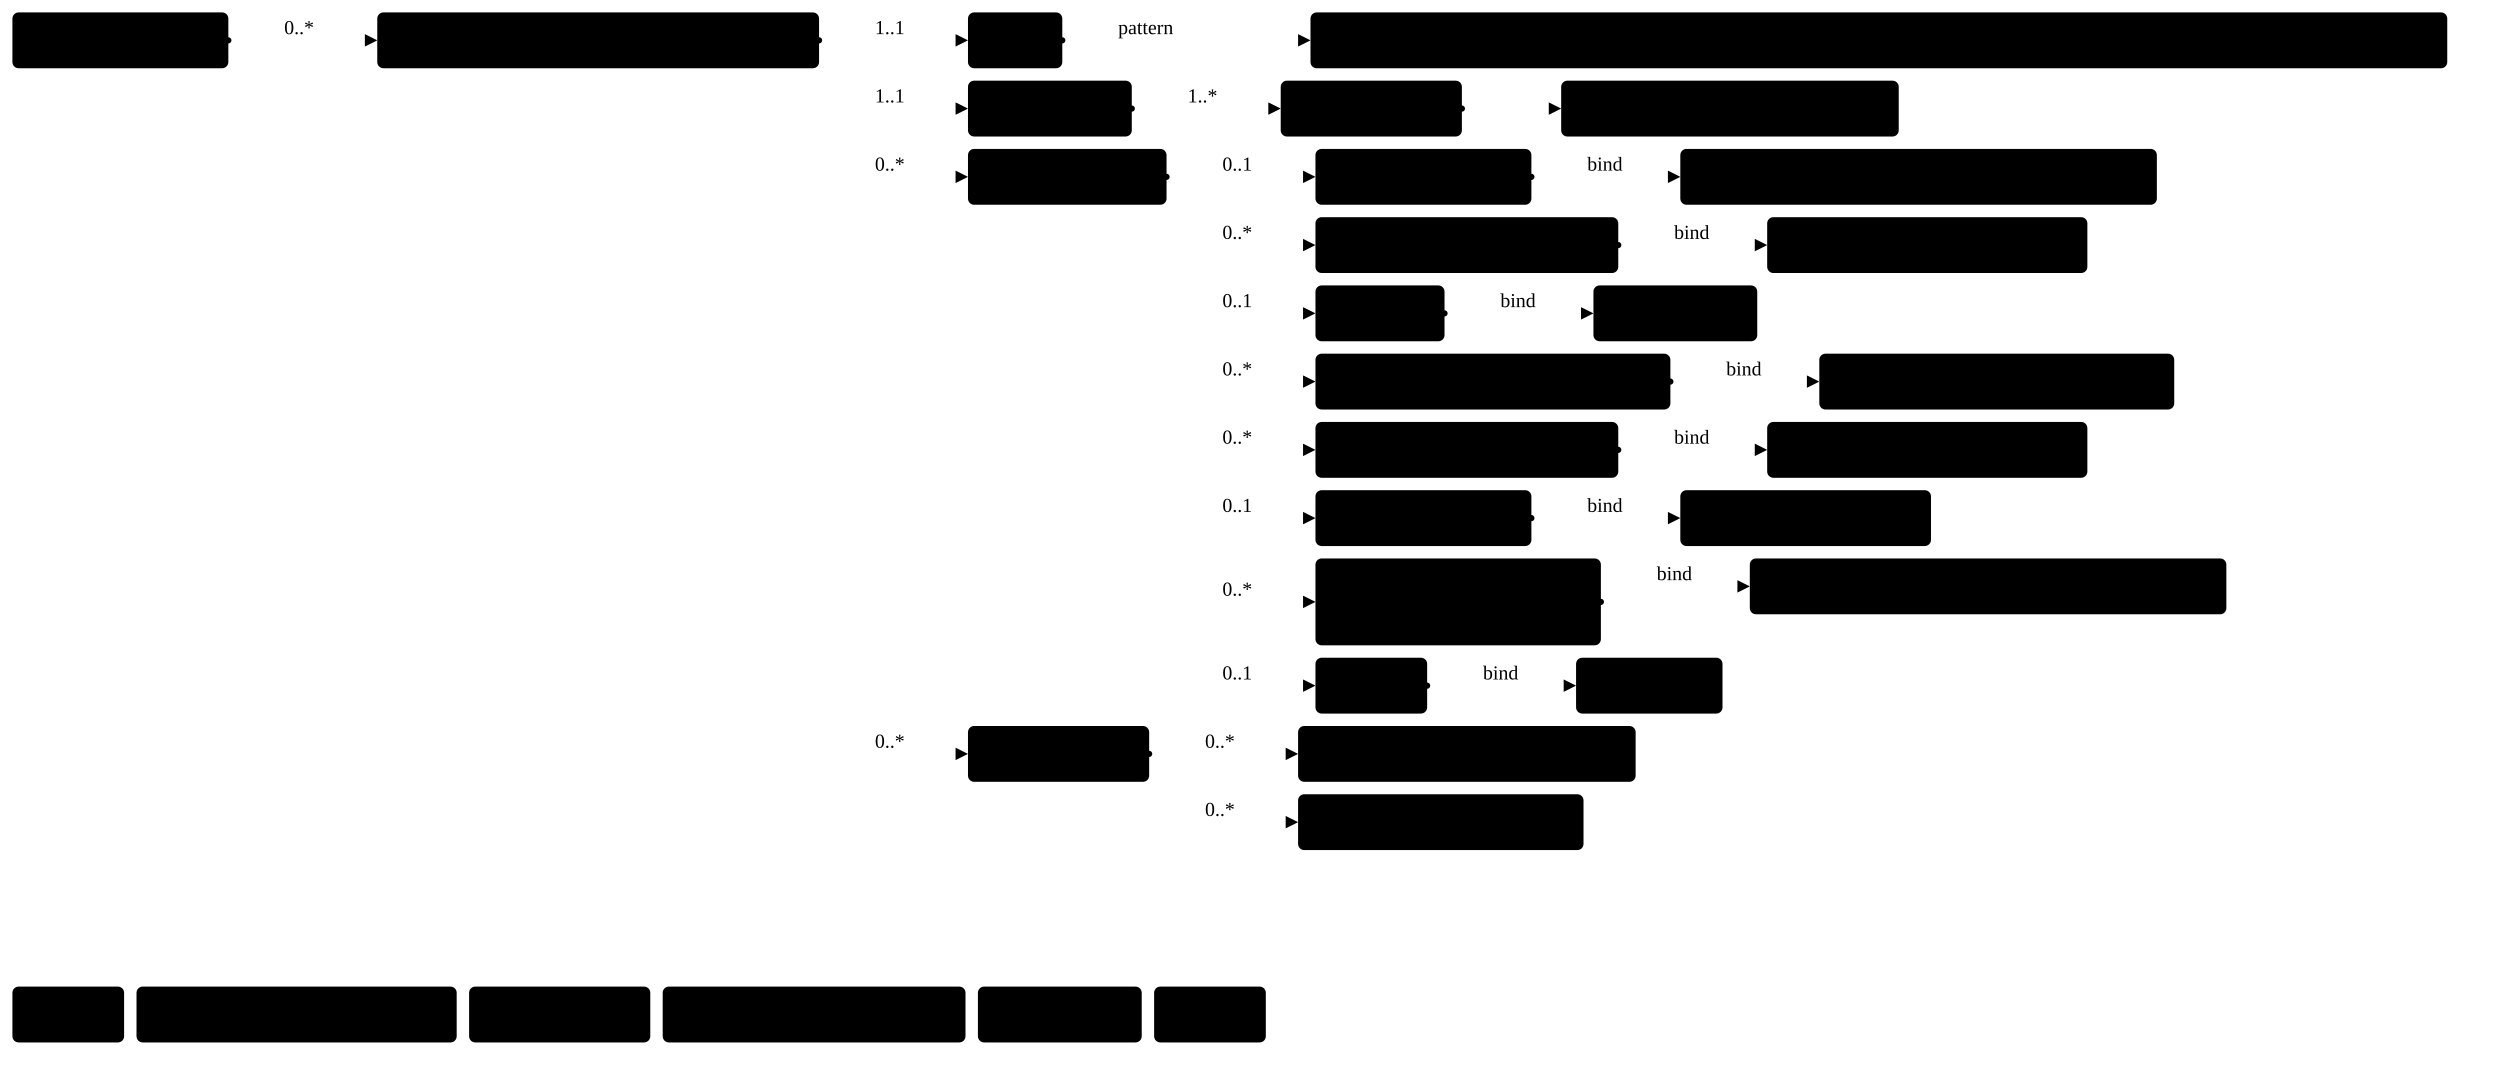
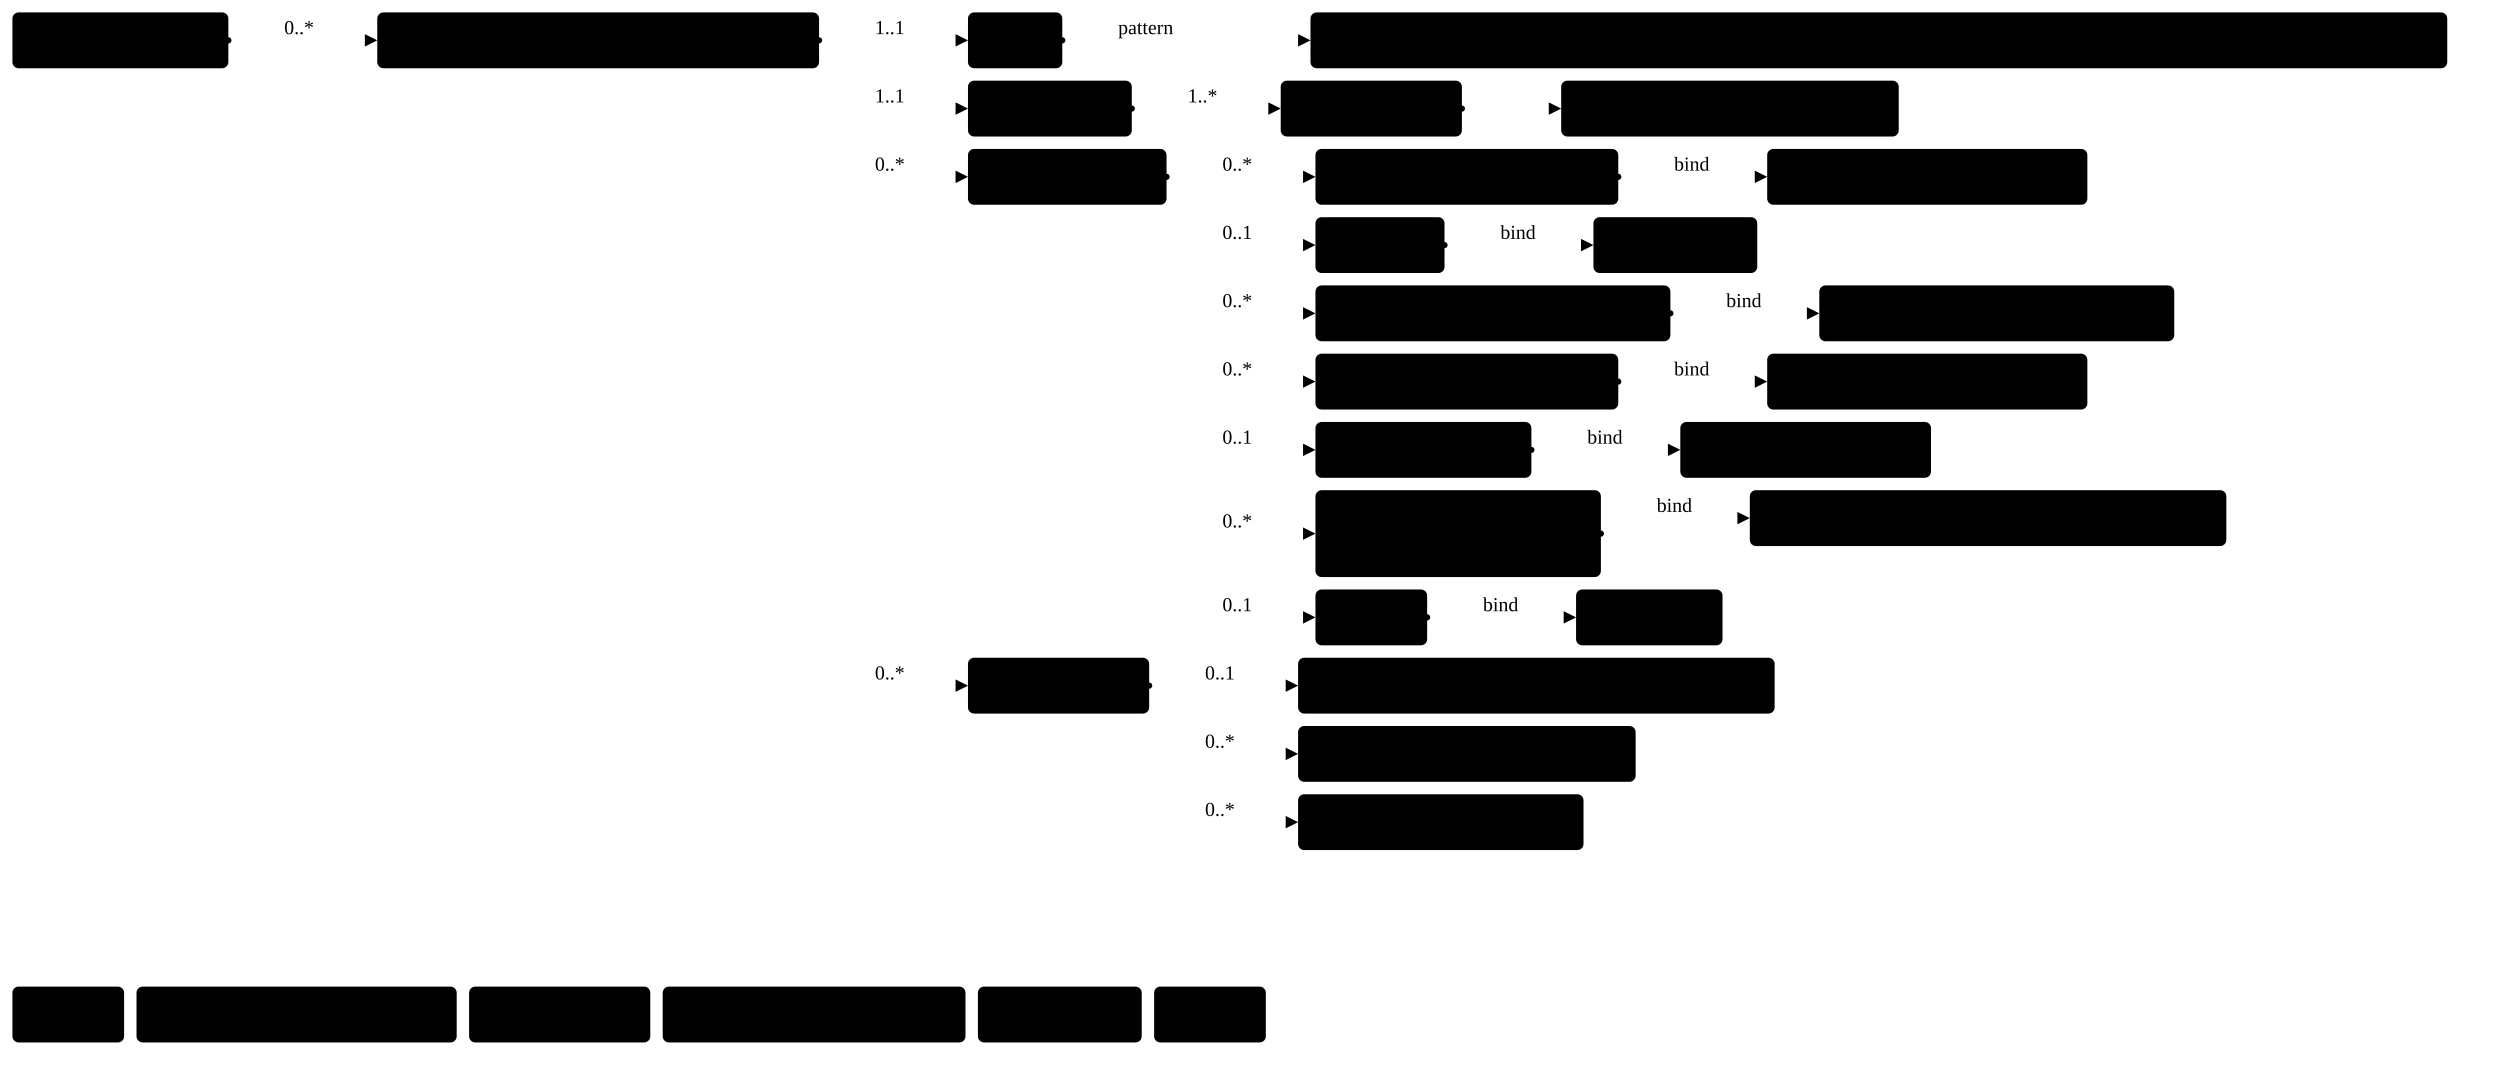
<svg xmlns="http://www.w3.org/2000/svg" version="1.1" width="1510.88" height="645">
  <defs>
    <marker id="arrowStart" markerWidth="3.75" markerHeight="3.75" markerUnits="px" refX="1.88" refY="1.88">
      <circle class="connector" cx="1.88" cy="1.88" r="1.88" />
    </marker>
    <marker id="arrowEnd" markerWidth="7.5" markerHeight="7.5" markerUnits="px" refX="7.5" refY="3.75">
      <polygon class="connector" points="0 0 7.5 3.75 0 7.5" />
    </marker>
  </defs>
  <g>
    <g transform="translate(7.5 7.5)">
      <a href="StructureDefinition-MGFinding.html" target="_top">
        <rect class="profile" x="0" y="0" width="130.5" height="33.75" rx="3.75" ry="3.75" />
      </a>
      <a href="StructureDefinition-MGFinding.html" target="_top">
        <text x="65.25" y="22.5" text-anchor="middle" class="profile">Mg Findings</text>
      </a>
    </g>
    <line class="connector" marker-end="url(#arrowEnd)" x1="168" y1="24.38" x2="228" y2="24.38" />
    <text x="171.75" y="20.62" text-anchor="right" class="lhsText">0..*</text>
    <line class="connector" marker-start="url(#arrowStart)" x1="138" y1="24.38" x2="168" y2="24.38" />
    <line class="connector" x1="168" y1="24.38" x2="168" y2="24.38" />
  </g>
  <g>
    <g transform="translate(228 7.5)">
      <a href="StructureDefinition-AbnormalityArchitecturalDistortion.html" target="_top">
        <rect class="focus" x="0" y="0" width="267" height="33.75" rx="3.75" ry="3.75" />
      </a>
      <a href="StructureDefinition-AbnormalityArchitecturalDistortion.html" target="_top">
        <text x="133.5" y="22.5" text-anchor="middle" class="focus">Architectural Distortion</text>
      </a>
    </g>
    <line class="connector" marker-end="url(#arrowEnd)" x1="525" y1="24.38" x2="585" y2="24.38" />
    <text x="528.75" y="20.62" text-anchor="right" class="lhsText">1..1</text>
    <line class="connector" marker-end="url(#arrowEnd)" x1="525" y1="65.62" x2="585" y2="65.62" />
    <text x="528.75" y="61.88" text-anchor="right" class="lhsText">1..1</text>
    <line class="connector" marker-end="url(#arrowEnd)" x1="525" y1="106.88" x2="585" y2="106.88" />
    <text x="528.75" y="103.12" text-anchor="right" class="lhsText">0..*</text>
-     <line class="connector" marker-end="url(#arrowEnd)" x1="525" y1="455.62" x2="585" y2="455.62" />
-     <text x="528.75" y="451.88" text-anchor="right" class="lhsText">0..*</text>
+     <line class="connector" marker-end="url(#arrowEnd)" x1="525" y1="414.38" x2="585" y2="414.38" />
+     <text x="528.75" y="410.62" text-anchor="right" class="lhsText">0..*</text>
    <line class="connector" marker-start="url(#arrowStart)" x1="495" y1="24.38" x2="525" y2="24.38" />
-     <line class="connector" x1="525" y1="24.38" x2="525" y2="455.62" />
+     <line class="connector" x1="525" y1="24.38" x2="525" y2="414.38" />
  </g>
  <g>
    <g transform="translate(585 7.5)">
      <a href="StructureDefinition-AbnormalityArchitecturalDistortion-definitions.html#Observation.code" target="_top">
        <rect class="element" x="0" y="0" width="57" height="33.75" rx="3.75" ry="3.75" />
      </a>
      <a href="StructureDefinition-AbnormalityArchitecturalDistortion-definitions.html#Observation.code" target="_top">
        <text x="28.5" y="22.5" text-anchor="middle" class="element">Code</text>
      </a>
    </g>
    <line class="connector" marker-end="url(#arrowEnd)" x1="672" y1="24.38" x2="792" y2="24.38" />
    <text x="675.75" y="20.62" text-anchor="right" class="lhsText">pattern </text>
    <line class="connector" marker-start="url(#arrowStart)" x1="642" y1="24.38" x2="672" y2="24.38" />
    <line class="connector" x1="672" y1="24.38" x2="672" y2="24.38" />
  </g>
  <g>
    <g transform="translate(792 7.5)">
      <a href="http://hl7.org/fhir/us/breast-radiology/CodeSystem/ObservationCodesCS" target="_top">
        <rect class="value" x="0" y="0" width="687" height="33.75" rx="3.75" ry="3.75" />
      </a>
      <a href="http://hl7.org/fhir/us/breast-radiology/CodeSystem/ObservationCodesCS" target="_top">
        <text x="343.5" y="22.5" text-anchor="middle" class="value">ObservationCodesCS#abnormalityArchitecturalDistortionObservation</text>
      </a>
    </g>
  </g>
  <g>
    <g transform="translate(585 48.75)">
      <a href="StructureDefinition-AbnormalityArchitecturalDistortion-definitions.html#Observation.bodySite" target="_top">
        <rect class="element" x="0" y="0" width="99" height="33.75" rx="3.75" ry="3.75" />
      </a>
      <a href="StructureDefinition-AbnormalityArchitecturalDistortion-definitions.html#Observation.bodySite" target="_top">
        <text x="49.5" y="22.5" text-anchor="middle" class="element">BodySite</text>
      </a>
    </g>
    <line class="connector" marker-end="url(#arrowEnd)" x1="714" y1="65.62" x2="774" y2="65.62" />
    <text x="717.75" y="61.88" text-anchor="right" class="lhsText">1..*</text>
    <line class="connector" marker-start="url(#arrowStart)" x1="684" y1="65.62" x2="714" y2="65.62" />
    <line class="connector" x1="714" y1="65.62" x2="714" y2="65.62" />
  </g>
  <g>
    <g transform="translate(774 48.75)">
      <a href="StructureDefinition-AbnormalityArchitecturalDistortion-definitions.html#Observation.bodySite.extension" target="_top">
        <rect class="element" x="0" y="0" width="109.5" height="33.75" rx="3.75" ry="3.75" />
      </a>
      <a href="StructureDefinition-AbnormalityArchitecturalDistortion-definitions.html#Observation.bodySite.extension" target="_top">
        <text x="54.75" y="22.5" text-anchor="middle" class="element">extension</text>
      </a>
    </g>
    <line class="connector" marker-end="url(#arrowEnd)" x1="913.5" y1="65.62" x2="943.5" y2="65.62" />
    <line class="connector" marker-start="url(#arrowStart)" x1="883.5" y1="65.62" x2="913.5" y2="65.62" />
    <line class="connector" x1="913.5" y1="65.62" x2="913.5" y2="65.62" />
  </g>
  <g>
    <g transform="translate(943.5 48.75)">
      <a href="StructureDefinition-BreastBodyLocationExtension.html" target="_top">
        <rect class="extension" x="0" y="0" width="204" height="33.75" rx="3.75" ry="3.75" />
      </a>
      <a href="StructureDefinition-BreastBodyLocationExtension.html" target="_top">
        <text x="102" y="22.5" text-anchor="middle" class="extension">BreastBodyLocation</text>
      </a>
    </g>
  </g>
  <g>
    <g transform="translate(585 90)">
      <a href="StructureDefinition-AbnormalityArchitecturalDistortion-definitions.html#Observation.component" target="_top">
        <rect class="element" x="0" y="0" width="120" height="33.75" rx="3.75" ry="3.75" />
      </a>
      <a href="StructureDefinition-AbnormalityArchitecturalDistortion-definitions.html#Observation.component" target="_top">
        <text x="60" y="22.5" text-anchor="middle" class="element">Components</text>
      </a>
    </g>
    <line class="connector" marker-end="url(#arrowEnd)" x1="735" y1="106.88" x2="795" y2="106.88" />
-     <text x="738.75" y="103.12" text-anchor="right" class="lhsText">0..1</text>
+     <text x="738.75" y="103.12" text-anchor="right" class="lhsText">0..*</text>
    <line class="connector" marker-end="url(#arrowEnd)" x1="735" y1="148.12" x2="795" y2="148.12" />
-     <text x="738.75" y="144.38" text-anchor="right" class="lhsText">0..*</text>
+     <text x="738.75" y="144.38" text-anchor="right" class="lhsText">0..1</text>
    <line class="connector" marker-end="url(#arrowEnd)" x1="735" y1="189.38" x2="795" y2="189.38" />
-     <text x="738.75" y="185.62" text-anchor="right" class="lhsText">0..1</text>
+     <text x="738.75" y="185.62" text-anchor="right" class="lhsText">0..*</text>
    <line class="connector" marker-end="url(#arrowEnd)" x1="735" y1="230.62" x2="795" y2="230.62" />
    <text x="738.75" y="226.88" text-anchor="right" class="lhsText">0..*</text>
    <line class="connector" marker-end="url(#arrowEnd)" x1="735" y1="271.88" x2="795" y2="271.88" />
-     <text x="738.75" y="268.12" text-anchor="right" class="lhsText">0..*</text>
-     <line class="connector" marker-end="url(#arrowEnd)" x1="735" y1="313.12" x2="795" y2="313.12" />
-     <text x="738.75" y="309.38" text-anchor="right" class="lhsText">0..1</text>
-     <line class="connector" marker-end="url(#arrowEnd)" x1="735" y1="363.75" x2="795" y2="363.75" />
-     <text x="738.75" y="360" text-anchor="right" class="lhsText">0..*</text>
-     <line class="connector" marker-end="url(#arrowEnd)" x1="735" y1="414.38" x2="795" y2="414.38" />
-     <text x="738.75" y="410.62" text-anchor="right" class="lhsText">0..1</text>
+     <text x="738.75" y="268.12" text-anchor="right" class="lhsText">0..1</text>
+     <line class="connector" marker-end="url(#arrowEnd)" x1="735" y1="322.5" x2="795" y2="322.5" />
+     <text x="738.75" y="318.75" text-anchor="right" class="lhsText">0..*</text>
+     <line class="connector" marker-end="url(#arrowEnd)" x1="735" y1="373.12" x2="795" y2="373.12" />
+     <text x="738.75" y="369.38" text-anchor="right" class="lhsText">0..1</text>
    <line class="connector" marker-start="url(#arrowStart)" x1="705" y1="106.88" x2="735" y2="106.88" />
-     <line class="connector" x1="735" y1="106.88" x2="735" y2="414.38" />
+     <line class="connector" x1="735" y1="106.88" x2="735" y2="373.12" />
  </g>
  <g>
    <g transform="translate(795 90)">
-       <a href="StructureDefinition-AbnormalityArchitecturalDistortion-definitions.html#Observation.component:biRadsAssessmentCategory" target="_top">
-         <rect class="element" x="0" y="0" width="130.5" height="33.75" rx="3.75" ry="3.75" />
-       </a>
-       <a href="StructureDefinition-AbnormalityArchitecturalDistortion-definitions.html#Observation.component:biRadsAssessmentCategory" target="_top">
-         <text x="65.25" y="22.5" text-anchor="middle" class="element">BiRads Code</text>
-       </a>
-     </g>
-     <line class="connector" marker-end="url(#arrowEnd)" x1="955.5" y1="106.88" x2="1015.5" y2="106.88" />
-     <text x="959.25" y="103.12" text-anchor="right" class="lhsText">bind</text>
-     <line class="connector" marker-start="url(#arrowStart)" x1="925.5" y1="106.88" x2="955.5" y2="106.88" />
-     <line class="connector" x1="955.5" y1="106.88" x2="955.5" y2="106.88" />
-   </g>
-   <g>
-     <g transform="translate(1015.5 90)">
-       <a href="ValueSet-BiRadsAssessmentCategoryVS.html" target="_top">
-         <rect class="valueSet" x="0" y="0" width="288" height="33.75" rx="3.75" ry="3.75" />
-       </a>
-       <a href="ValueSet-BiRadsAssessmentCategoryVS.html" target="_top">
-         <text x="144" y="22.5" text-anchor="middle" class="valueSet">BiRadsAssessmentCategoryVS</text>
-       </a>
-     </g>
-   </g>
-   <g>
-     <g transform="translate(795 131.25)">
      <a href="StructureDefinition-AbnormalityArchitecturalDistortion-definitions.html#Observation.component:correspondsWith" target="_top">
        <rect class="element" x="0" y="0" width="183" height="33.75" rx="3.75" ry="3.75" />
      </a>
      <a href="StructureDefinition-AbnormalityArchitecturalDistortion-definitions.html#Observation.component:correspondsWith" target="_top">
        <text x="91.5" y="22.5" text-anchor="middle" class="element">Corresponds With</text>
      </a>
    </g>
-     <line class="connector" marker-end="url(#arrowEnd)" x1="1008" y1="148.12" x2="1068" y2="148.12" />
-     <text x="1011.75" y="144.38" text-anchor="right" class="lhsText">bind</text>
-     <line class="connector" marker-start="url(#arrowStart)" x1="978" y1="148.12" x2="1008" y2="148.12" />
-     <line class="connector" x1="1008" y1="148.12" x2="1008" y2="148.12" />
-   </g>
-   <g>
-     <g transform="translate(1068 131.25)">
+     <line class="connector" marker-end="url(#arrowEnd)" x1="1008" y1="106.88" x2="1068" y2="106.88" />
+     <text x="1011.75" y="103.12" text-anchor="right" class="lhsText">bind</text>
+     <line class="connector" marker-start="url(#arrowStart)" x1="978" y1="106.88" x2="1008" y2="106.88" />
+     <line class="connector" x1="1008" y1="106.88" x2="1008" y2="106.88" />
+   </g>
+   <g>
+     <g transform="translate(1068 90)">
      <a href="ValueSet-CorrespondsWithVS.html" target="_top">
        <rect class="valueSet" x="0" y="0" width="193.5" height="33.75" rx="3.75" ry="3.75" />
      </a>
      <a href="ValueSet-CorrespondsWithVS.html" target="_top">
        <text x="96.75" y="22.5" text-anchor="middle" class="valueSet">CorrespondsWithVS</text>
      </a>
    </g>
  </g>
  <g>
-     <g transform="translate(795 172.5)">
+     <g transform="translate(795 131.25)">
      <a href="StructureDefinition-AbnormalityArchitecturalDistortion-definitions.html#Observation.component:margin" target="_top">
        <rect class="element" x="0" y="0" width="78" height="33.75" rx="3.75" ry="3.75" />
      </a>
      <a href="StructureDefinition-AbnormalityArchitecturalDistortion-definitions.html#Observation.component:margin" target="_top">
        <text x="39" y="22.5" text-anchor="middle" class="element">Margin</text>
      </a>
    </g>
-     <line class="connector" marker-end="url(#arrowEnd)" x1="903" y1="189.38" x2="963" y2="189.38" />
-     <text x="906.75" y="185.62" text-anchor="right" class="lhsText">bind</text>
-     <line class="connector" marker-start="url(#arrowStart)" x1="873" y1="189.38" x2="903" y2="189.38" />
-     <line class="connector" x1="903" y1="189.38" x2="903" y2="189.38" />
-   </g>
-   <g>
-     <g transform="translate(963 172.5)">
+     <line class="connector" marker-end="url(#arrowEnd)" x1="903" y1="148.12" x2="963" y2="148.12" />
+     <text x="906.75" y="144.38" text-anchor="right" class="lhsText">bind</text>
+     <line class="connector" marker-start="url(#arrowStart)" x1="873" y1="148.12" x2="903" y2="148.12" />
+     <line class="connector" x1="903" y1="148.12" x2="903" y2="148.12" />
+   </g>
+   <g>
+     <g transform="translate(963 131.25)">
      <a href="ValueSet-MarginVS.html" target="_top">
        <rect class="valueSet" x="0" y="0" width="99" height="33.75" rx="3.75" ry="3.75" />
      </a>
      <a href="ValueSet-MarginVS.html" target="_top">
        <text x="49.5" y="22.5" text-anchor="middle" class="valueSet">MarginVS</text>
      </a>
    </g>
  </g>
  <g>
-     <g transform="translate(795 213.75)">
+     <g transform="translate(795 172.5)">
      <a href="StructureDefinition-AbnormalityArchitecturalDistortion-definitions.html#Observation.component:notPreviouslySeen" target="_top">
        <rect class="element" x="0" y="0" width="214.5" height="33.75" rx="3.75" ry="3.75" />
      </a>
      <a href="StructureDefinition-AbnormalityArchitecturalDistortion-definitions.html#Observation.component:notPreviouslySeen" target="_top">
        <text x="107.25" y="22.5" text-anchor="middle" class="element">Not Previously Seen</text>
      </a>
    </g>
-     <line class="connector" marker-end="url(#arrowEnd)" x1="1039.5" y1="230.62" x2="1099.5" y2="230.62" />
-     <text x="1043.25" y="226.88" text-anchor="right" class="lhsText">bind</text>
-     <line class="connector" marker-start="url(#arrowStart)" x1="1009.5" y1="230.62" x2="1039.5" y2="230.62" />
-     <line class="connector" x1="1039.5" y1="230.62" x2="1039.5" y2="230.62" />
-   </g>
-   <g>
-     <g transform="translate(1099.5 213.75)">
+     <line class="connector" marker-end="url(#arrowEnd)" x1="1039.5" y1="189.38" x2="1099.5" y2="189.38" />
+     <text x="1043.25" y="185.62" text-anchor="right" class="lhsText">bind</text>
+     <line class="connector" marker-start="url(#arrowStart)" x1="1009.5" y1="189.38" x2="1039.5" y2="189.38" />
+     <line class="connector" x1="1039.5" y1="189.38" x2="1039.5" y2="189.38" />
+   </g>
+   <g>
+     <g transform="translate(1099.5 172.5)">
      <a href="ValueSet-NotPreviouslySeenVS.html" target="_top">
        <rect class="valueSet" x="0" y="0" width="214.5" height="33.75" rx="3.75" ry="3.75" />
      </a>
      <a href="ValueSet-NotPreviouslySeenVS.html" target="_top">
        <text x="107.25" y="22.5" text-anchor="middle" class="valueSet">NotPreviouslySeenVS</text>
      </a>
    </g>
  </g>
  <g>
-     <g transform="translate(795 255)">
+     <g transform="translate(795 213.75)">
      <a href="StructureDefinition-AbnormalityArchitecturalDistortion-definitions.html#Observation.component:obsChanges" target="_top">
        <rect class="element" x="0" y="0" width="183" height="33.75" rx="3.75" ry="3.75" />
      </a>
      <a href="StructureDefinition-AbnormalityArchitecturalDistortion-definitions.html#Observation.component:obsChanges" target="_top">
        <text x="91.5" y="22.5" text-anchor="middle" class="element">Observed Changes</text>
      </a>
    </g>
-     <line class="connector" marker-end="url(#arrowEnd)" x1="1008" y1="271.88" x2="1068" y2="271.88" />
-     <text x="1011.75" y="268.12" text-anchor="right" class="lhsText">bind</text>
-     <line class="connector" marker-start="url(#arrowStart)" x1="978" y1="271.88" x2="1008" y2="271.88" />
-     <line class="connector" x1="1008" y1="271.88" x2="1008" y2="271.88" />
-   </g>
-   <g>
-     <g transform="translate(1068 255)">
+     <line class="connector" marker-end="url(#arrowEnd)" x1="1008" y1="230.62" x2="1068" y2="230.62" />
+     <text x="1011.75" y="226.88" text-anchor="right" class="lhsText">bind</text>
+     <line class="connector" marker-start="url(#arrowStart)" x1="978" y1="230.62" x2="1008" y2="230.62" />
+     <line class="connector" x1="1008" y1="230.62" x2="1008" y2="230.62" />
+   </g>
+   <g>
+     <g transform="translate(1068 213.75)">
      <a href="ValueSet-ObservedChangesVS.html" target="_top">
        <rect class="valueSet" x="0" y="0" width="193.5" height="33.75" rx="3.75" ry="3.75" />
      </a>
      <a href="ValueSet-ObservedChangesVS.html" target="_top">
        <text x="96.75" y="22.5" text-anchor="middle" class="valueSet">ObservedChangesVS</text>
      </a>
    </g>
  </g>
  <g>
-     <g transform="translate(795 296.25)">
+     <g transform="translate(795 255)">
      <a href="StructureDefinition-AbnormalityArchitecturalDistortion-definitions.html#Observation.component:orientation" target="_top">
        <rect class="element" x="0" y="0" width="130.5" height="33.75" rx="3.75" ry="3.75" />
      </a>
      <a href="StructureDefinition-AbnormalityArchitecturalDistortion-definitions.html#Observation.component:orientation" target="_top">
        <text x="65.25" y="22.5" text-anchor="middle" class="element">Orientation</text>
      </a>
    </g>
-     <line class="connector" marker-end="url(#arrowEnd)" x1="955.5" y1="313.12" x2="1015.5" y2="313.12" />
-     <text x="959.25" y="309.38" text-anchor="right" class="lhsText">bind</text>
-     <line class="connector" marker-start="url(#arrowStart)" x1="925.5" y1="313.12" x2="955.5" y2="313.12" />
-     <line class="connector" x1="955.5" y1="313.12" x2="955.5" y2="313.12" />
-   </g>
-   <g>
-     <g transform="translate(1015.5 296.25)">
+     <line class="connector" marker-end="url(#arrowEnd)" x1="955.5" y1="271.88" x2="1015.5" y2="271.88" />
+     <text x="959.25" y="268.12" text-anchor="right" class="lhsText">bind</text>
+     <line class="connector" marker-start="url(#arrowStart)" x1="925.5" y1="271.88" x2="955.5" y2="271.88" />
+     <line class="connector" x1="955.5" y1="271.88" x2="955.5" y2="271.88" />
+   </g>
+   <g>
+     <g transform="translate(1015.5 255)">
      <a href="ValueSet-OrientationVS.html" target="_top">
        <rect class="valueSet" x="0" y="0" width="151.5" height="33.75" rx="3.75" ry="3.75" />
      </a>
      <a href="ValueSet-OrientationVS.html" target="_top">
        <text x="75.75" y="22.5" text-anchor="middle" class="valueSet">OrientationVS</text>
      </a>
    </g>
  </g>
  <g>
-     <g transform="translate(795 337.5)">
+     <g transform="translate(795 296.25)">
      <a href="StructureDefinition-AbnormalityArchitecturalDistortion-definitions.html#Observation.component:prevDemBy" target="_top">
        <rect class="element" x="0" y="0" width="172.5" height="52.5" rx="3.75" ry="3.75" />
      </a>
      <a href="StructureDefinition-AbnormalityArchitecturalDistortion-definitions.html#Observation.component:prevDemBy" target="_top">
        <text x="86.25" y="22.5" text-anchor="middle" class="element">Previously</text>
      </a>
      <a href="StructureDefinition-AbnormalityArchitecturalDistortion-definitions.html#Observation.component:prevDemBy" target="_top">
        <text x="86.25" y="41.25" text-anchor="middle" class="element">Demonstrated by</text>
      </a>
    </g>
-     <line class="connector" marker-end="url(#arrowEnd)" x1="997.5" y1="354.38" x2="1057.5" y2="354.38" />
-     <text x="1001.25" y="350.62" text-anchor="right" class="lhsText">bind</text>
-     <line class="connector" marker-start="url(#arrowStart)" x1="967.5" y1="363.75" x2="997.5" y2="363.75" />
-     <line class="connector" x1="997.5" y1="354.38" x2="997.5" y2="363.75" />
-   </g>
-   <g>
-     <g transform="translate(1057.5 337.5)">
+     <line class="connector" marker-end="url(#arrowEnd)" x1="997.5" y1="313.12" x2="1057.5" y2="313.12" />
+     <text x="1001.25" y="309.38" text-anchor="right" class="lhsText">bind</text>
+     <line class="connector" marker-start="url(#arrowStart)" x1="967.5" y1="322.5" x2="997.5" y2="322.5" />
+     <line class="connector" x1="997.5" y1="313.12" x2="997.5" y2="322.5" />
+   </g>
+   <g>
+     <g transform="translate(1057.5 296.25)">
      <a href="ValueSet-PreviouslyDemonstratedByVS.html" target="_top">
        <rect class="valueSet" x="0" y="0" width="288" height="33.75" rx="3.75" ry="3.75" />
      </a>
      <a href="ValueSet-PreviouslyDemonstratedByVS.html" target="_top">
        <text x="144" y="22.5" text-anchor="middle" class="valueSet">PreviouslyDemonstratedByVS</text>
      </a>
    </g>
  </g>
  <g>
-     <g transform="translate(795 397.5)">
+     <g transform="translate(795 356.25)">
      <a href="StructureDefinition-AbnormalityArchitecturalDistortion-definitions.html#Observation.component:shape" target="_top">
        <rect class="element" x="0" y="0" width="67.5" height="33.75" rx="3.75" ry="3.75" />
      </a>
      <a href="StructureDefinition-AbnormalityArchitecturalDistortion-definitions.html#Observation.component:shape" target="_top">
        <text x="33.75" y="22.5" text-anchor="middle" class="element">Shape</text>
      </a>
    </g>
-     <line class="connector" marker-end="url(#arrowEnd)" x1="892.5" y1="414.38" x2="952.5" y2="414.38" />
-     <text x="896.25" y="410.62" text-anchor="right" class="lhsText">bind</text>
-     <line class="connector" marker-start="url(#arrowStart)" x1="862.5" y1="414.38" x2="892.5" y2="414.38" />
-     <line class="connector" x1="892.5" y1="414.38" x2="892.5" y2="414.38" />
-   </g>
-   <g>
-     <g transform="translate(952.5 397.5)">
+     <line class="connector" marker-end="url(#arrowEnd)" x1="892.5" y1="373.12" x2="952.5" y2="373.12" />
+     <text x="896.25" y="369.38" text-anchor="right" class="lhsText">bind</text>
+     <line class="connector" marker-start="url(#arrowStart)" x1="862.5" y1="373.12" x2="892.5" y2="373.12" />
+     <line class="connector" x1="892.5" y1="373.12" x2="892.5" y2="373.12" />
+   </g>
+   <g>
+     <g transform="translate(952.5 356.25)">
      <a href="ValueSet-ShapeVS.html" target="_top">
        <rect class="valueSet" x="0" y="0" width="88.5" height="33.75" rx="3.75" ry="3.75" />
      </a>
      <a href="ValueSet-ShapeVS.html" target="_top">
        <text x="44.25" y="22.5" text-anchor="middle" class="valueSet">ShapeVS</text>
      </a>
    </g>
  </g>
  <g>
-     <g transform="translate(585 438.75)">
+     <g transform="translate(585 397.5)">
      <a href="StructureDefinition-AbnormalityArchitecturalDistortion-definitions.html#Observation.hasMember" target="_top">
        <rect class="element" x="0" y="0" width="109.5" height="33.75" rx="3.75" ry="3.75" />
      </a>
      <a href="StructureDefinition-AbnormalityArchitecturalDistortion-definitions.html#Observation.hasMember" target="_top">
        <text x="54.75" y="22.5" text-anchor="middle" class="element">HasMember</text>
      </a>
    </g>
+     <line class="connector" marker-end="url(#arrowEnd)" x1="724.5" y1="414.38" x2="784.5" y2="414.38" />
+     <text x="728.25" y="410.62" text-anchor="right" class="lhsText">0..1</text>
    <line class="connector" marker-end="url(#arrowEnd)" x1="724.5" y1="455.62" x2="784.5" y2="455.62" />
    <text x="728.25" y="451.88" text-anchor="right" class="lhsText">0..*</text>
    <line class="connector" marker-end="url(#arrowEnd)" x1="724.5" y1="496.88" x2="784.5" y2="496.88" />
    <text x="728.25" y="493.12" text-anchor="right" class="lhsText">0..*</text>
-     <line class="connector" marker-start="url(#arrowStart)" x1="694.5" y1="455.62" x2="724.5" y2="455.62" />
-     <line class="connector" x1="724.5" y1="455.62" x2="724.5" y2="496.88" />
+     <line class="connector" marker-start="url(#arrowStart)" x1="694.5" y1="414.38" x2="724.5" y2="414.38" />
+     <line class="connector" x1="724.5" y1="414.38" x2="724.5" y2="496.88" />
+   </g>
+   <g>
+     <g transform="translate(784.5 397.5)">
+       <a href="StructureDefinition-BreastAssessmentCategory.html" target="_top">
+         <rect class="profile" x="0" y="0" width="288" height="33.75" rx="3.75" ry="3.75" />
+       </a>
+       <a href="StructureDefinition-BreastAssessmentCategory.html" target="_top">
+         <text x="144" y="22.5" text-anchor="middle" class="profile">Breast Assessment Category</text>
+       </a>
+     </g>
  </g>
  <g>
    <g transform="translate(784.5 438.75)">
      <a href="StructureDefinition-AssociatedFeature.html" target="_top">
        <rect class="profile" x="0" y="0" width="204" height="33.75" rx="3.75" ry="3.75" />
      </a>
      <a href="StructureDefinition-AssociatedFeature.html" target="_top">
        <text x="102" y="22.5" text-anchor="middle" class="profile">Associated Feature</text>
      </a>
    </g>
  </g>
  <g>
    <g transform="translate(784.5 480)">
      <a href="StructureDefinition-ConsistentWith.html" target="_top">
        <rect class="profile" x="0" y="0" width="172.5" height="33.75" rx="3.75" ry="3.75" />
      </a>
      <a href="StructureDefinition-ConsistentWith.html" target="_top">
        <text x="86.25" y="22.5" text-anchor="middle" class="profile">Consistent With</text>
      </a>
    </g>
  </g>
  <g>
    <g transform="translate(7.5 596.25)">
      <rect class="focus" x="0" y="0" width="67.5" height="33.75" rx="3.75" ry="3.75" />
      <text x="33.75" y="22.5" text-anchor="middle" class="focus">Focus</text>
    </g>
    <g transform="translate(82.5 596.25)">
      <rect class="profile" x="0" y="0" width="193.5" height="33.75" rx="3.75" ry="3.75" />
      <text x="96.75" y="22.5" text-anchor="middle" class="profile">Profiled Resource</text>
    </g>
    <g transform="translate(283.5 596.25)">
      <rect class="extension" x="0" y="0" width="109.5" height="33.75" rx="3.75" ry="3.75" />
      <text x="54.75" y="22.5" text-anchor="middle" class="extension">Extension</text>
    </g>
    <g transform="translate(400.5 596.25)">
      <rect class="element" x="0" y="0" width="183" height="33.75" rx="3.75" ry="3.75" />
      <text x="91.5" y="22.5" text-anchor="middle" class="element">Resource Element</text>
    </g>
    <g transform="translate(591 596.25)">
      <rect class="valueSet" x="0" y="0" width="99" height="33.75" rx="3.75" ry="3.75" />
      <text x="49.5" y="22.5" text-anchor="middle" class="valueSet">ValueSet</text>
    </g>
    <g transform="translate(697.5 596.25)">
      <rect class="value" x="0" y="0" width="67.5" height="33.75" rx="3.75" ry="3.75" />
      <text x="33.75" y="22.5" text-anchor="middle" class="value">Value</text>
    </g>
  </g>
</svg>
